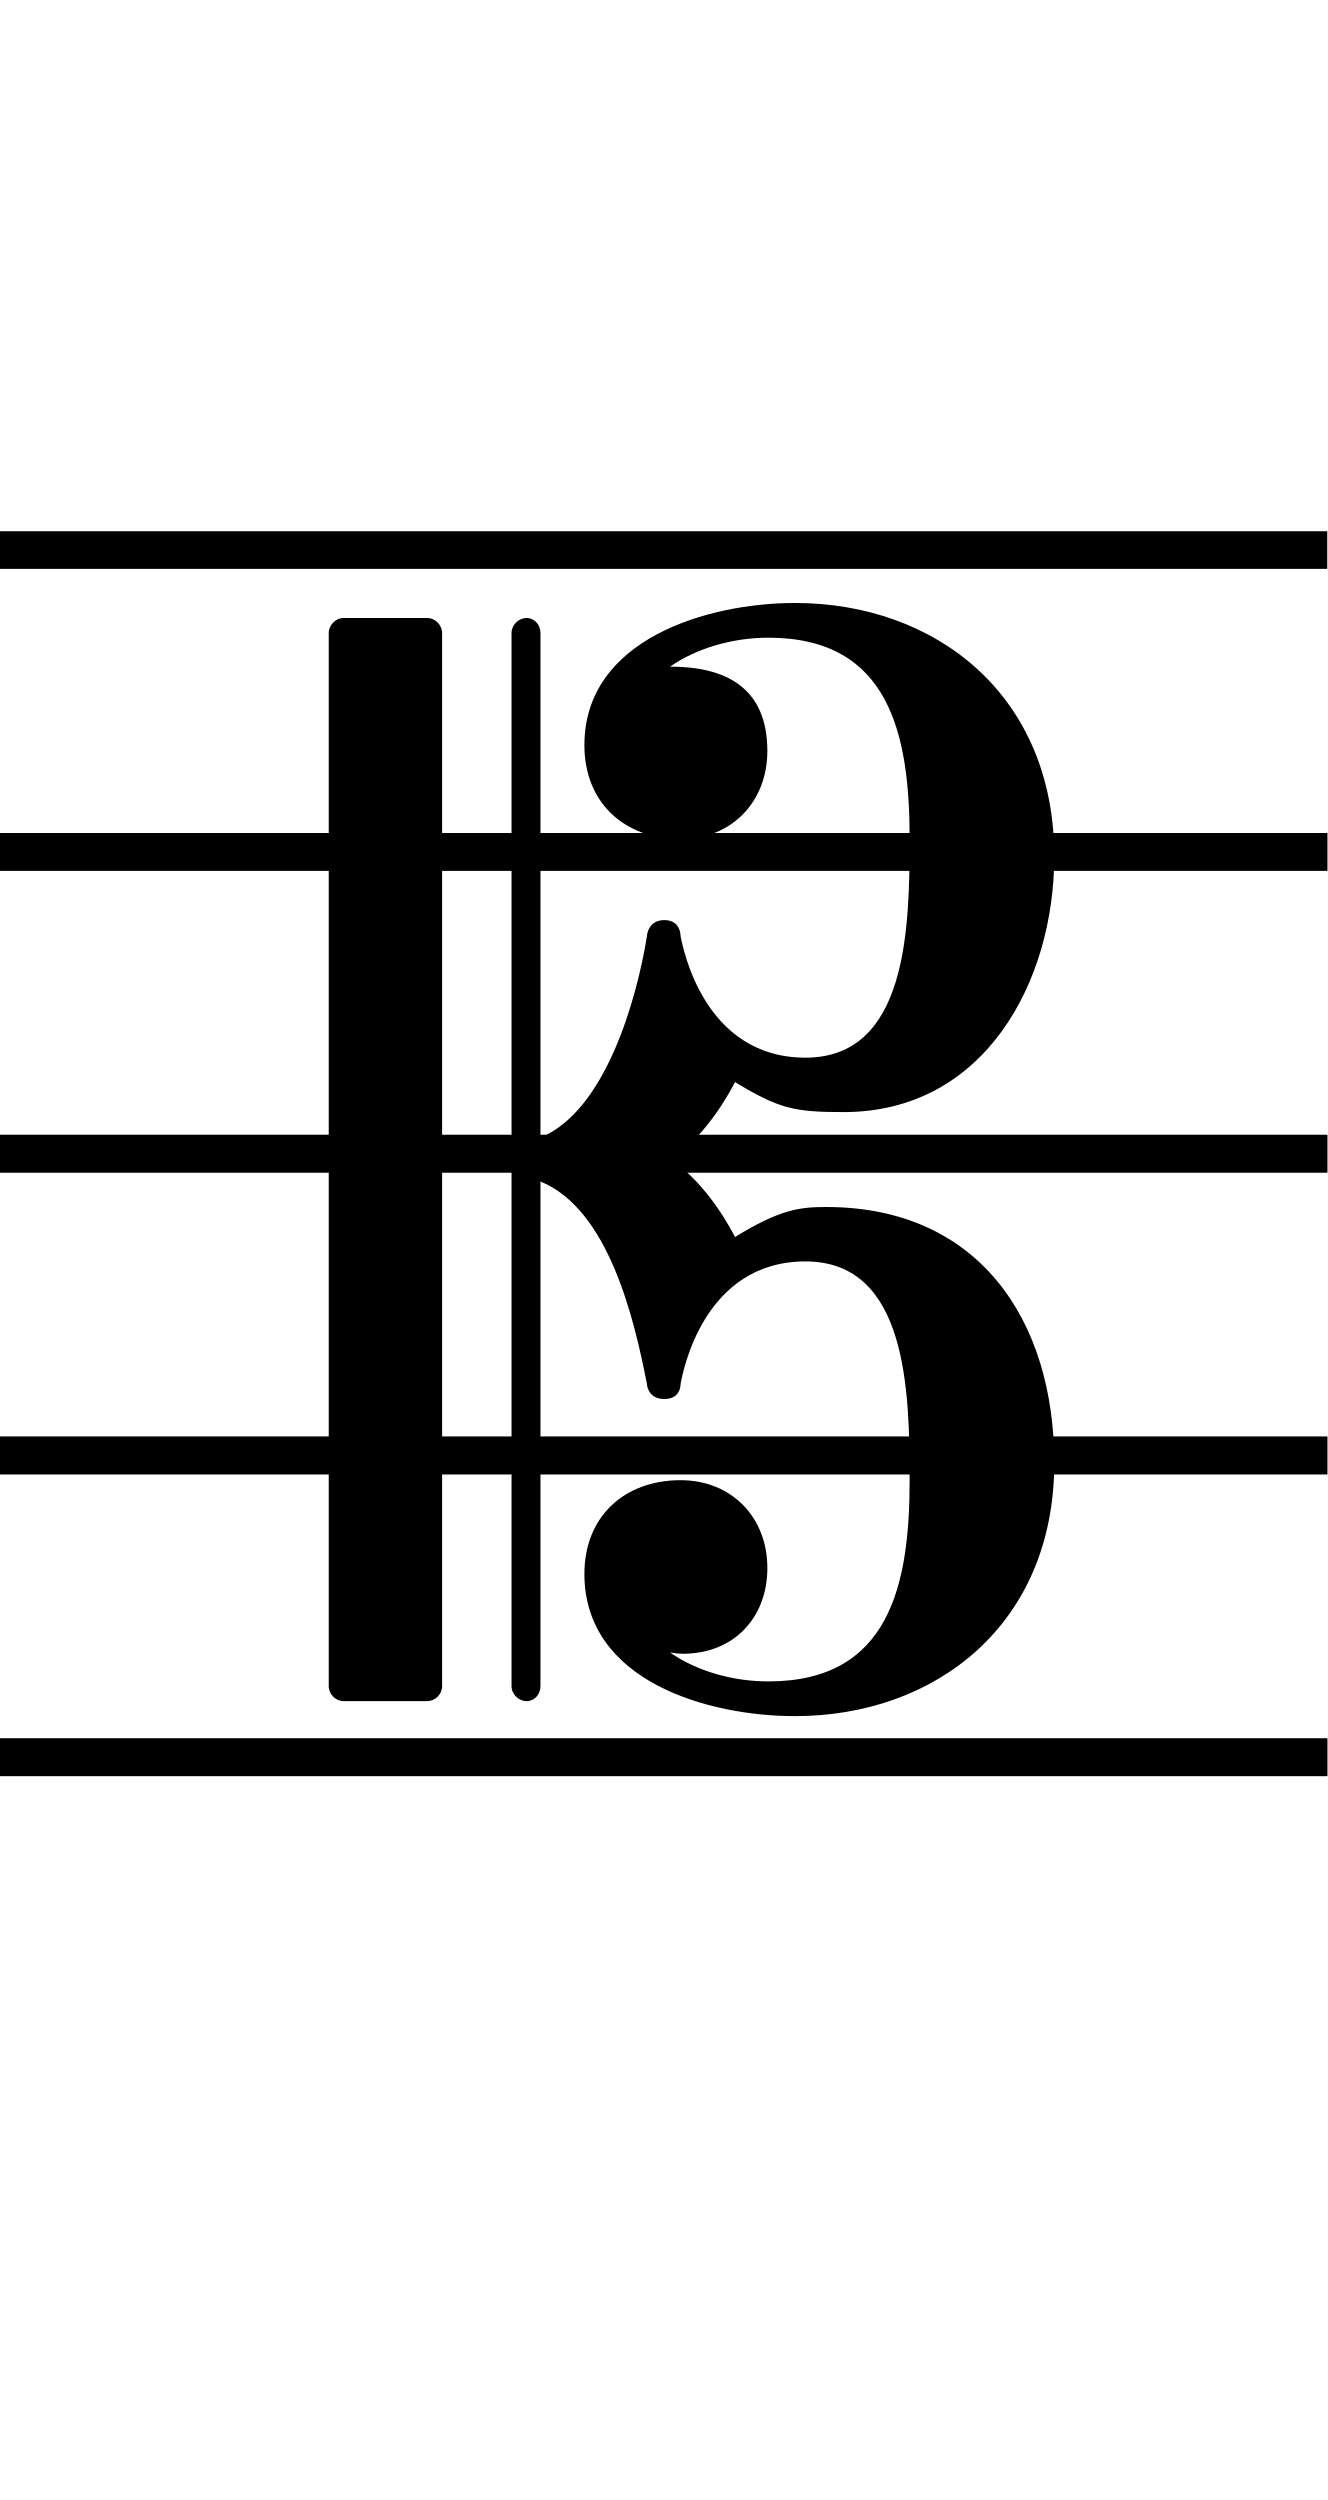
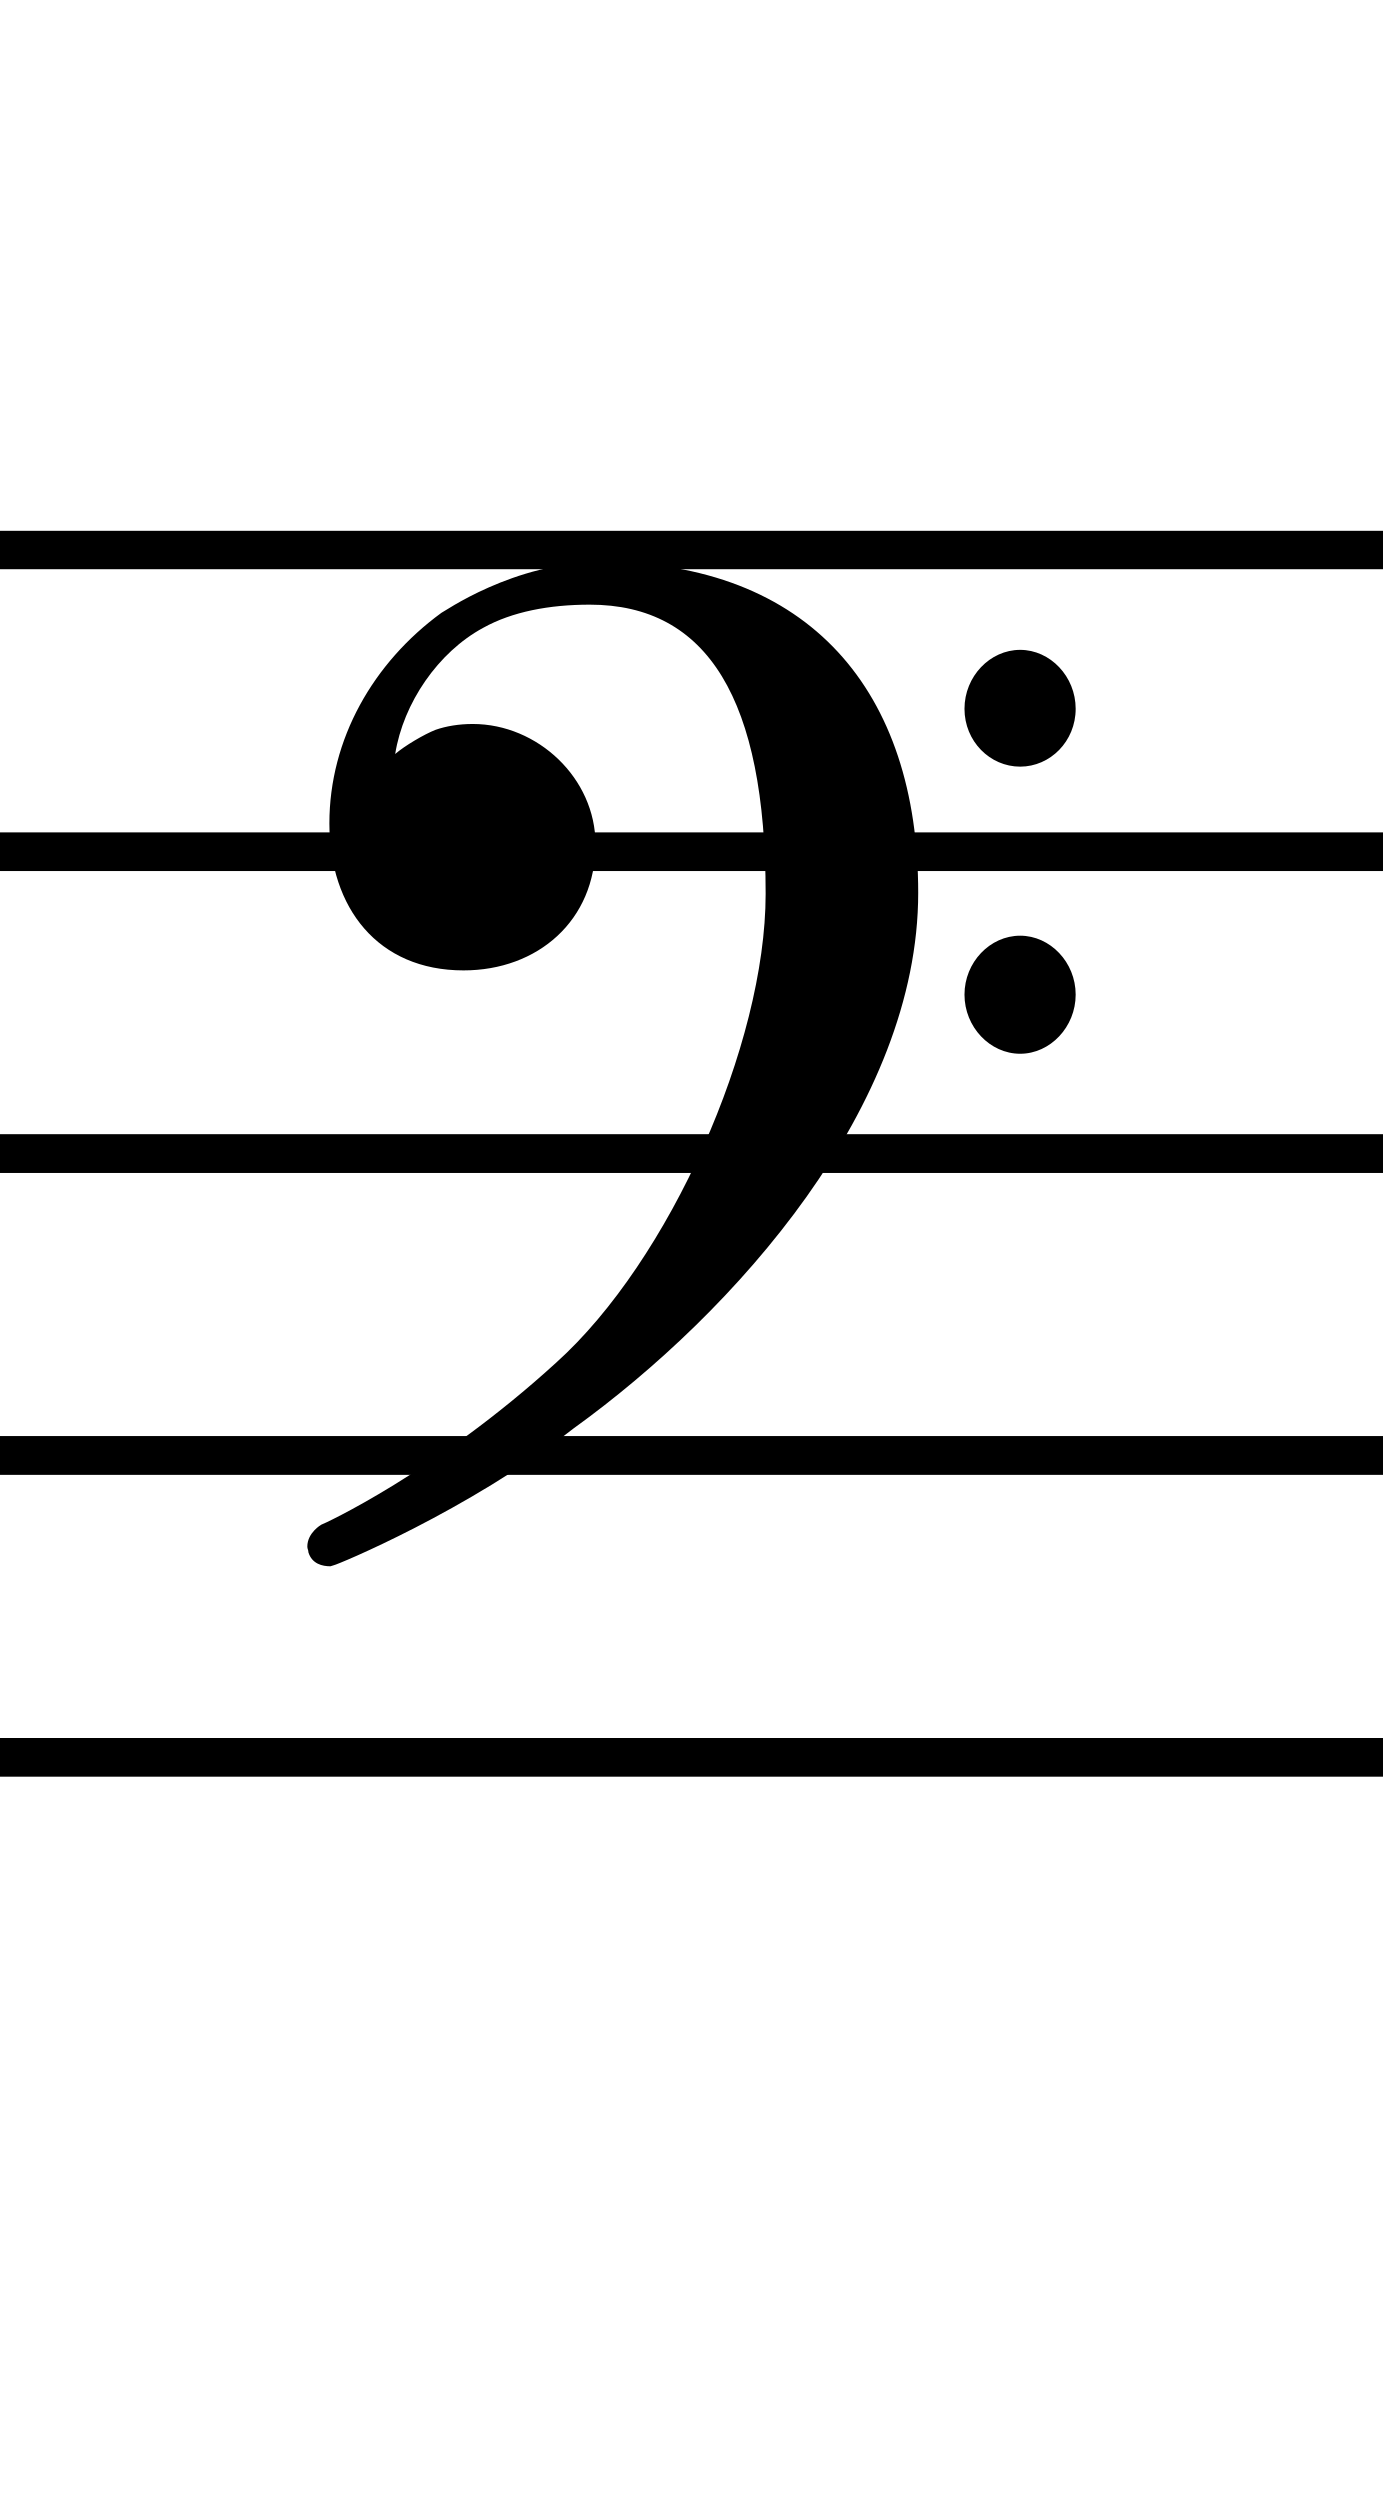
- <svg xmlns="http://www.w3.org/2000/svg" width="113.792" height="214.335" viewBox="0 0 113.792 214.335" version="1.2" id="svg117">
+ <svg xmlns="http://www.w3.org/2000/svg" width="118.57" height="214.335" viewBox="0 0 118.57 214.335" version="1.2" id="svg117">
  <defs id="defs117" />
-   <g id="g1" transform="translate(3.5526308e-6,47.14317)">
-     <path class="Clef" d="m 90.386,78.271 c 0,-12.307 -6.541,-21.933 -19.545,-21.933 -2.279,0 -3.968,0.202 -7.827,2.573 -0.201,-0.388 -2.185,-4.356 -5.456,-6.634 3.271,-2.294 5.255,-6.262 5.456,-6.649 3.767,2.279 5.053,2.573 9.315,2.573 12.105,0 18.057,-11.207 18.057,-21.917 0,-13.888 -10.214,-21.731 -22.227,-21.731 -7.44,0 -18.057,3.069 -18.057,12.198 0,4.867 3.379,8.045 8.246,8.045 4.355,0 7.44,-3.178 7.44,-7.549 0,-5.456 -3.581,-7.238 -8.339,-7.238 2.279,-1.581 5.363,-2.48 8.432,-2.48 10.416,0 12.105,8.339 12.105,17.267 0,7.641 -0.201,18.739 -8.928,18.739 -8.726,0 -10.509,-9.424 -10.71,-10.416 0,-0.093 0,-1.379 -1.395,-1.379 -1.379,0 -1.488,1.286 -1.488,1.379 -0.883,5.456 -3.565,14.989 -9.129,17.267 V 7.126 c 0,-0.682 -0.496,-1.287 -1.193,-1.287 -0.682,0 -1.287,0.605 -1.287,1.287 v 90.288 c 0,0.697 0.605,1.287 1.287,1.287 0.697,0 1.193,-0.589 1.193,-1.287 V 54.153 c 5.859,2.387 8.045,11.811 9.129,17.36 0,0.108 0.109,1.286 1.488,1.286 1.395,0 1.395,-1.178 1.395,-1.286 0.201,-1.085 1.984,-10.509 10.71,-10.509 8.727,0 8.928,11.114 8.928,18.755 0,8.928 -1.689,17.252 -12.105,17.252 -3.069,0 -6.153,-0.883 -8.432,-2.48 0.109,0 0.496,0.108 1.101,0.108 4.355,0 7.239,-3.084 7.239,-7.347 0,-4.371 -3.085,-7.533 -7.44,-7.533 -4.867,0 -8.246,3.162 -8.246,8.029 0,9.223 10.617,12.199 18.057,12.199 12.013,0 22.227,-7.828 22.227,-21.716 M 29.471,5.84 c -0.698,0 -1.287,0.605 -1.287,1.287 v 90.288 c 0,0.697 0.589,1.287 1.287,1.287 h 7.146 c 0.698,0 1.287,-0.589 1.287,-1.287 V 7.126 c 0,-0.682 -0.589,-1.287 -1.287,-1.287 h -7.146" id="path75" style="stroke-width:0.992" />
-     <path style="stroke:#000000;stroke-width:3.225;stroke-dasharray:none;paint-order:markers stroke fill" d="M 0,0.015 H 113.792" id="path28" />
-     <path style="stroke:#000000;stroke-width:3.225;stroke-dasharray:none;paint-order:markers stroke fill" d="M 0,25.89 H 113.792" id="path29" />
-     <path style="stroke:#000000;stroke-width:3.225;stroke-dasharray:none;paint-order:markers stroke fill" d="M 0,51.765 H 113.792" id="path30" />
-     <path style="stroke:#000000;stroke-width:3.225;stroke-dasharray:none;paint-order:markers stroke fill" d="M 0,77.64 H 113.792" id="path31" />
-     <path style="stroke:#000000;stroke-width:3.225;stroke-dasharray:none;paint-order:markers stroke fill" d="M 0,103.516 H 113.792" id="path32" />
-     <path style="stroke:#000000;stroke-width:3.225;stroke-dasharray:none;paint-order:markers stroke fill" d="M 0,25.89 H 113.792" id="path33" />
-     <path style="stroke:#000000;stroke-width:3.225;stroke-dasharray:none;paint-order:markers stroke fill" d="M 0,51.765 H 113.792" id="path34" />
-     <path style="stroke:#000000;stroke-width:3.225;stroke-dasharray:none;paint-order:markers stroke fill" d="M 0,77.64 H 113.792" id="path35" />
-     <path style="stroke:#000000;stroke-width:3.225;stroke-dasharray:none;paint-order:markers stroke fill" d="M 0,103.516 H 113.792" id="path36" />
+   <g id="g2" transform="translate(1.126289,-448.465)">
+     <path class="Clef" d="m 50.425,496.646 c -7.548,0 -13.594,4.356 -13.702,4.356 -5.843,4.263 -9.61,10.819 -9.61,18.058 0,7.239 4.154,12.601 11.501,12.601 6.355,0 11.315,-4.263 11.315,-10.819 0,-5.657 -4.96,-10.307 -10.524,-10.307 -1.194,0 -2.279,0.186 -3.178,0.496 -0.992,0.388 -2.666,1.379 -3.472,2.077 0.698,-4.371 3.674,-8.726 7.548,-10.819 2.48,-1.379 5.658,-1.984 9.13,-1.984 10.121,0 15.082,8.137 15.082,24.8 0,12.896 -8.246,31.45 -17.965,40.191 -10.323,9.424 -20.041,13.888 -20.134,13.888 0,0 -1.194,0.682 -1.194,1.875 0,0.202 0.093,0.294 0.093,0.496 0.31,0.992 1.194,1.194 1.891,1.194 l 0.294,-0.093 c 0.202,0 11.516,-4.665 20.537,-11.718 13.888,-10.013 29.558,-27.667 29.558,-45.926 0,-17.267 -9.316,-28.365 -27.172,-28.365 m 31.14,12.586 c 0,2.79 2.186,4.96 4.774,4.96 2.573,0 4.758,-2.17 4.758,-4.96 0,-2.775 -2.186,-5.053 -4.758,-5.053 -2.588,0 -4.774,2.279 -4.774,5.053 m 0,24.506 c 0,2.775 2.186,5.069 4.774,5.069 2.573,0 4.758,-2.294 4.758,-5.069 0,-2.775 -2.186,-5.053 -4.758,-5.053 -2.588,0 -4.774,2.279 -4.774,5.053" id="path74" style="stroke-width:0.992" />
+     <path style="stroke:#000000;stroke-width:3.292;stroke-dasharray:none;paint-order:markers stroke fill" d="M -1.126,495.62 H 117.445" id="path19" />
+     <path style="stroke:#000000;stroke-width:3.292;stroke-dasharray:none;paint-order:markers stroke fill" d="M -1.126,521.495 H 117.445" id="path20" />
+     <path style="stroke:#000000;stroke-width:3.292;stroke-dasharray:none;paint-order:markers stroke fill" d="M -1.126,547.37 H 117.445" id="path21" />
+     <path style="stroke:#000000;stroke-width:3.292;stroke-dasharray:none;paint-order:markers stroke fill" d="M -1.126,573.245 H 117.445" id="path22" />
+     <path style="stroke:#000000;stroke-width:3.292;stroke-dasharray:none;paint-order:markers stroke fill" d="M -1.126,599.12 H 117.445" id="path23" />
+     <path style="stroke:#000000;stroke-width:3.292;stroke-dasharray:none;paint-order:markers stroke fill" d="M -1.126,521.495 H 117.445" id="path24" />
+     <path style="stroke:#000000;stroke-width:3.292;stroke-dasharray:none;paint-order:markers stroke fill" d="M -1.126,547.37 H 117.445" id="path25" />
+     <path style="stroke:#000000;stroke-width:3.292;stroke-dasharray:none;paint-order:markers stroke fill" d="M -1.126,573.245 H 117.445" id="path26" />
+     <path style="stroke:#000000;stroke-width:3.292;stroke-dasharray:none;paint-order:markers stroke fill" d="M -1.126,599.12 H 117.445" id="path27" />
  </g>
</svg>
